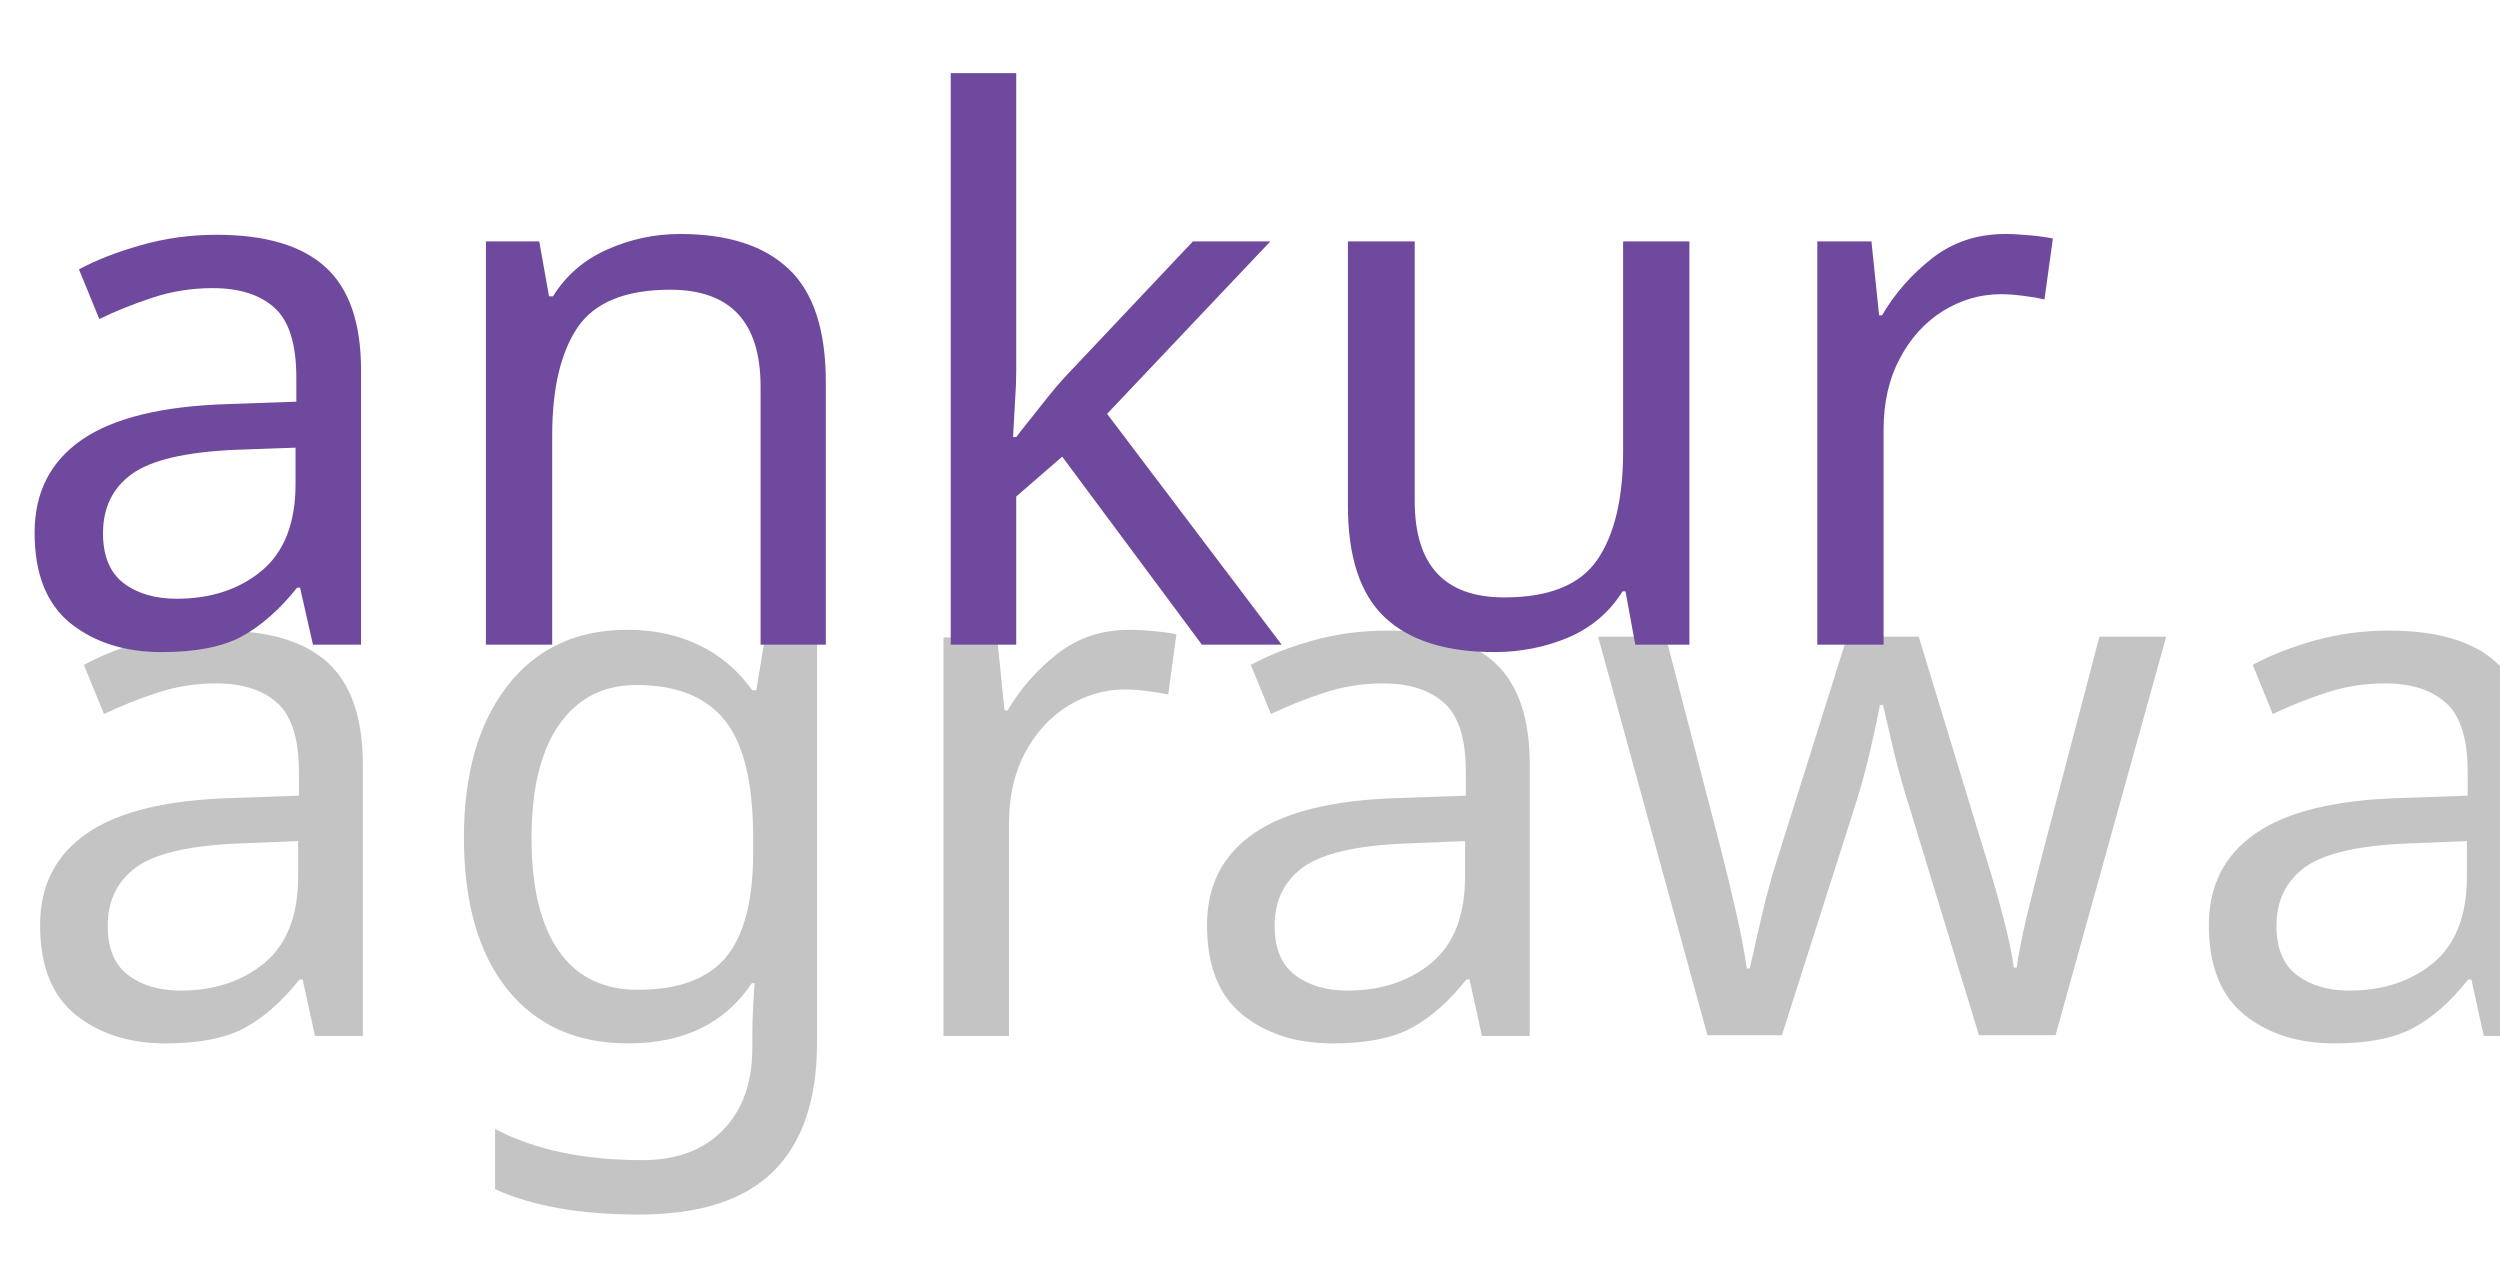
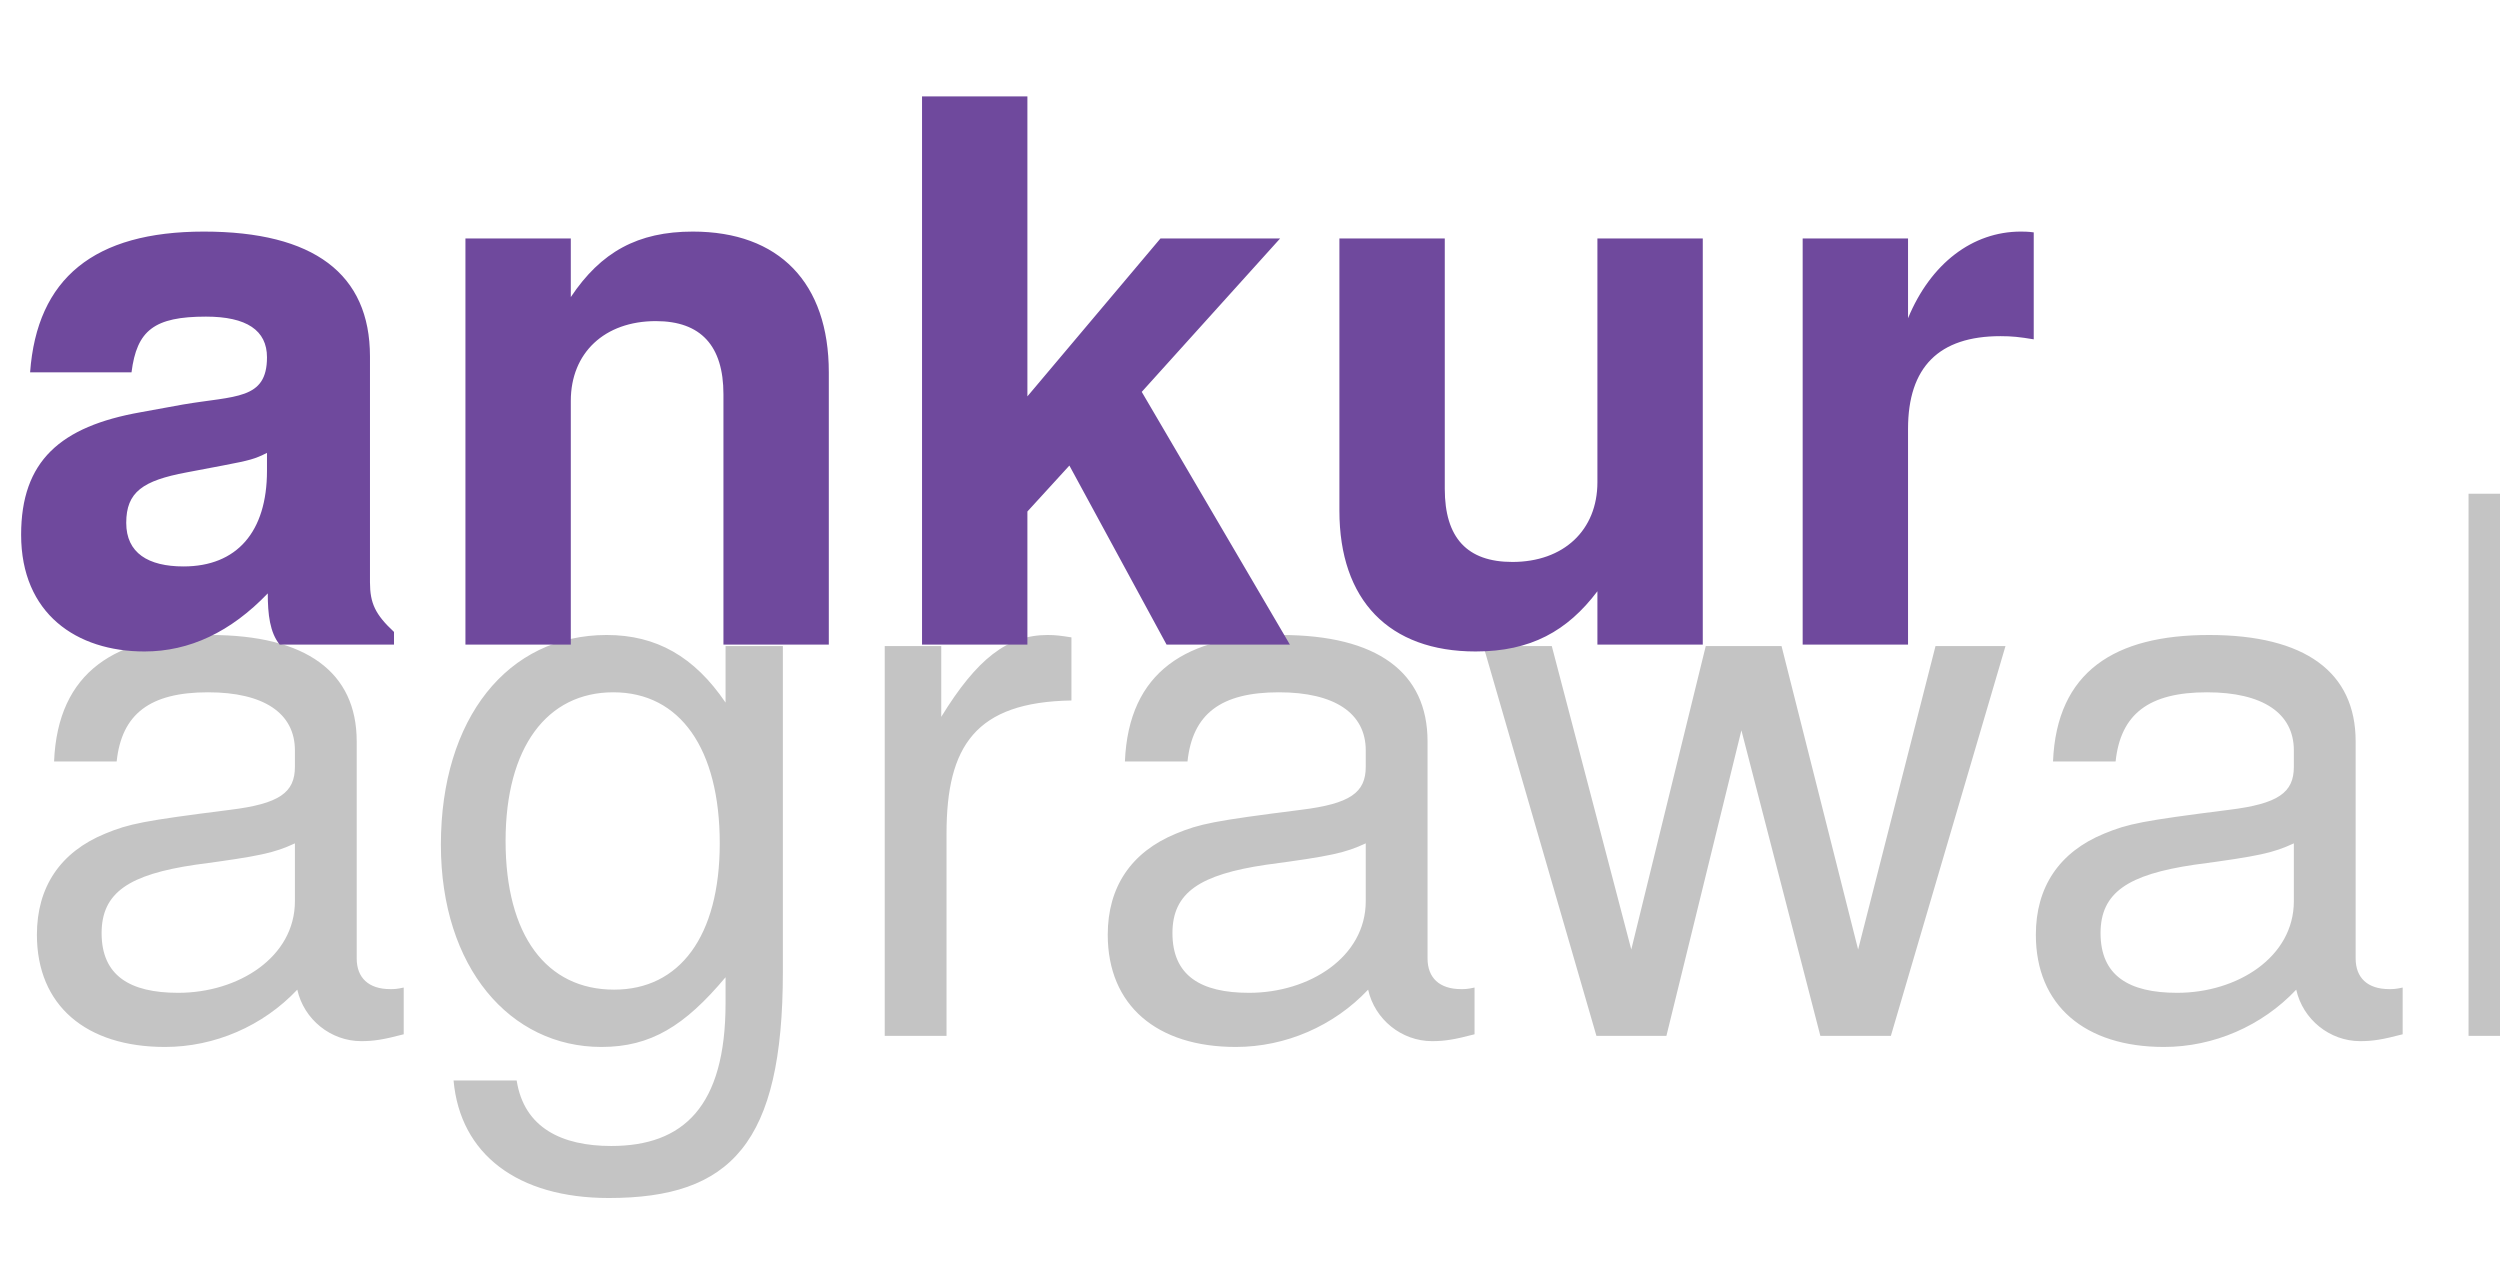
- <svg xmlns="http://www.w3.org/2000/svg" version="1.1" id="Layer_1" x="0px" y="0px" viewBox="0 0 147.9 74.7" style="enable-background:new 0 0 147.9 74.7;" xml:space="preserve">
-   <style type="text/css">
- 	.st0{fill:#C4C4C4;}
- 	.st1{font-family:'HelveticaNeue-Light';}
- 	.st2{font-size:44px;}
- 	.st3{fill:#6F499D;}
- 	.st4{font-family:'HelveticaNeue-Bold';}
- 	.st5{font-size:44.5px;}
- </style>
-   <g id="Layer_2">
-     <g id="Layer_1-2">
-       <g id="ankuragrawal">
-         <text transform="matrix(1 0 0 1 0.34 61.29)" class="st0 st1 st2">agrawal</text>
-         <text transform="matrix(1 0 0 1 0 38.14)" class="st3 st4 st5">ankur</text>
-       </g>
-     </g>
+ <svg xmlns="http://www.w3.org/2000/svg" id="Layer_1" data-name="Layer 1" viewBox="0 0 147.92 74.71">
+   <g id="ankuragrawal">
+     <text transform="translate(0.34 61.29)" style="isolation:isolate;font-size:44px;fill:#c4c4c4;font-family:HelveticaNeue-Light, Helvetica Neue">agrawal</text>
+     <text transform="translate(0 38.14)" style="isolation:isolate;font-size:44.5px;fill:#6f499d;font-family:HelveticaNeue-Bold, Helvetica Neue;font-weight:700">ankur</text>
  </g>
</svg>
